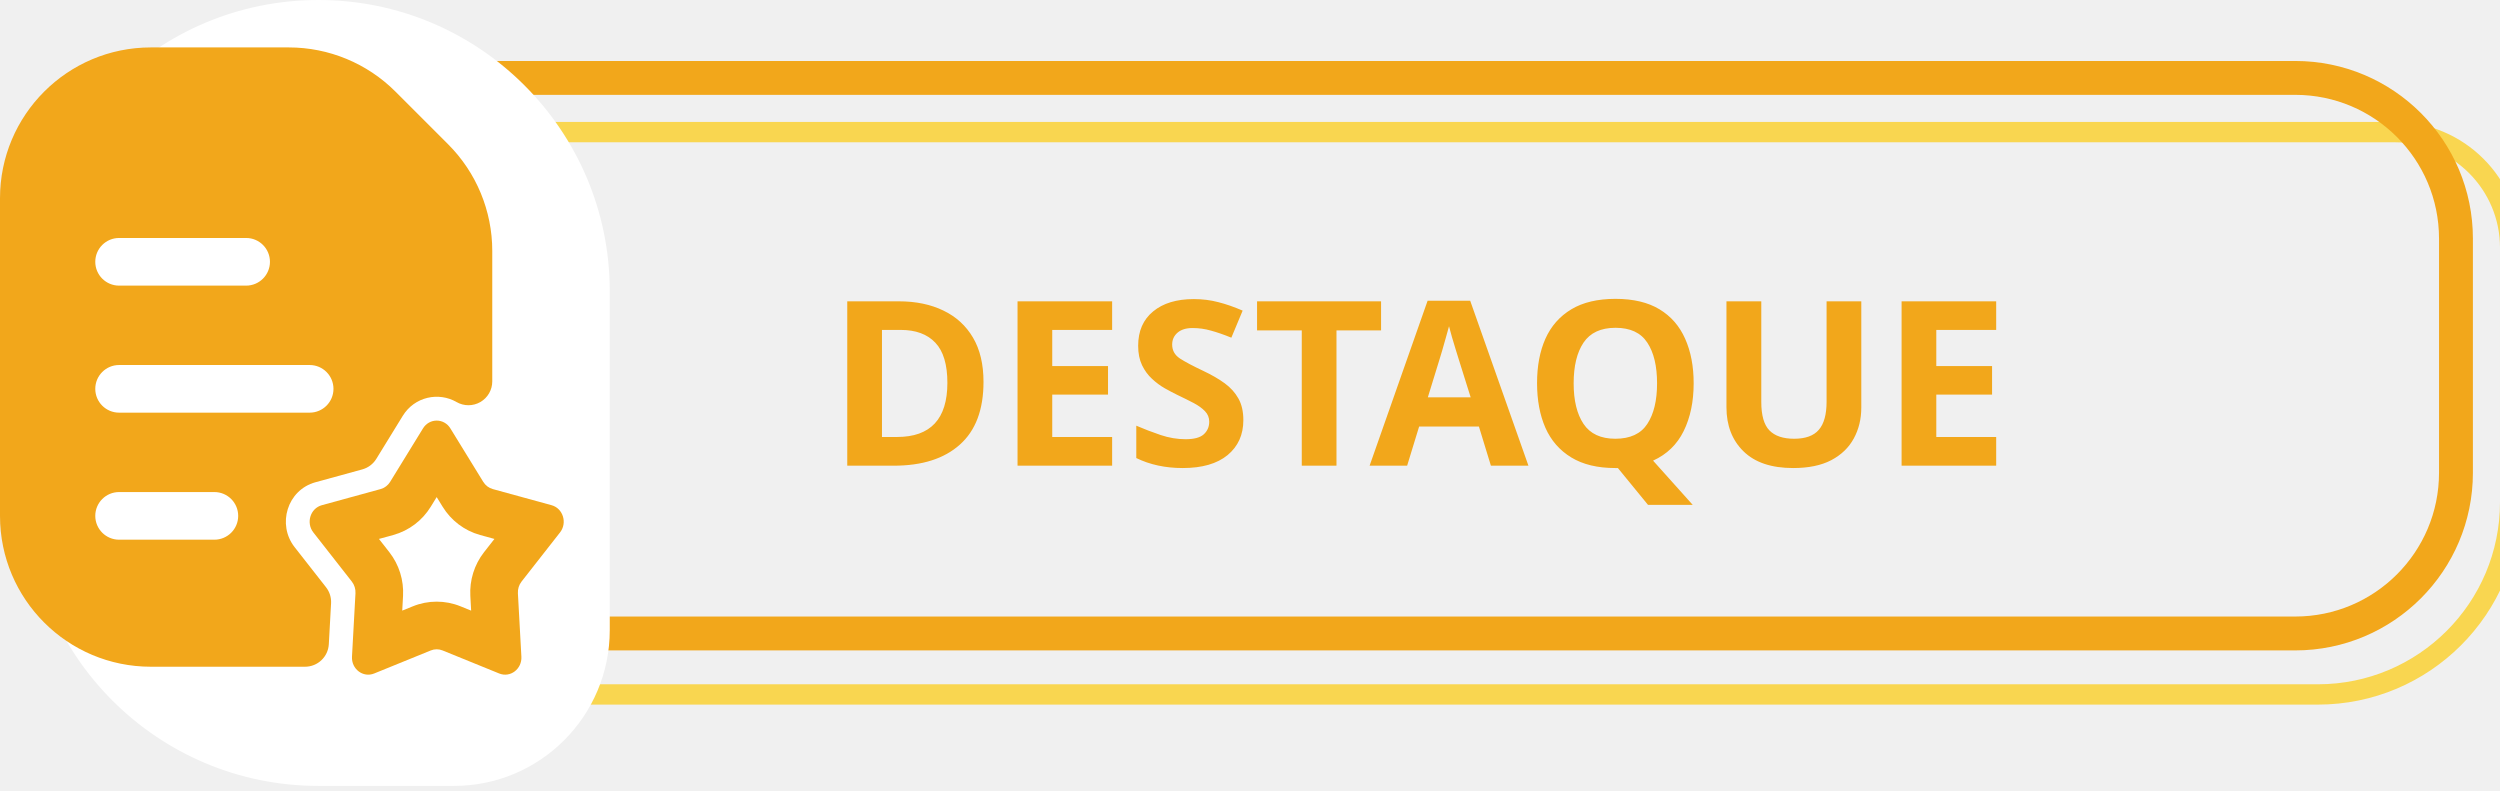
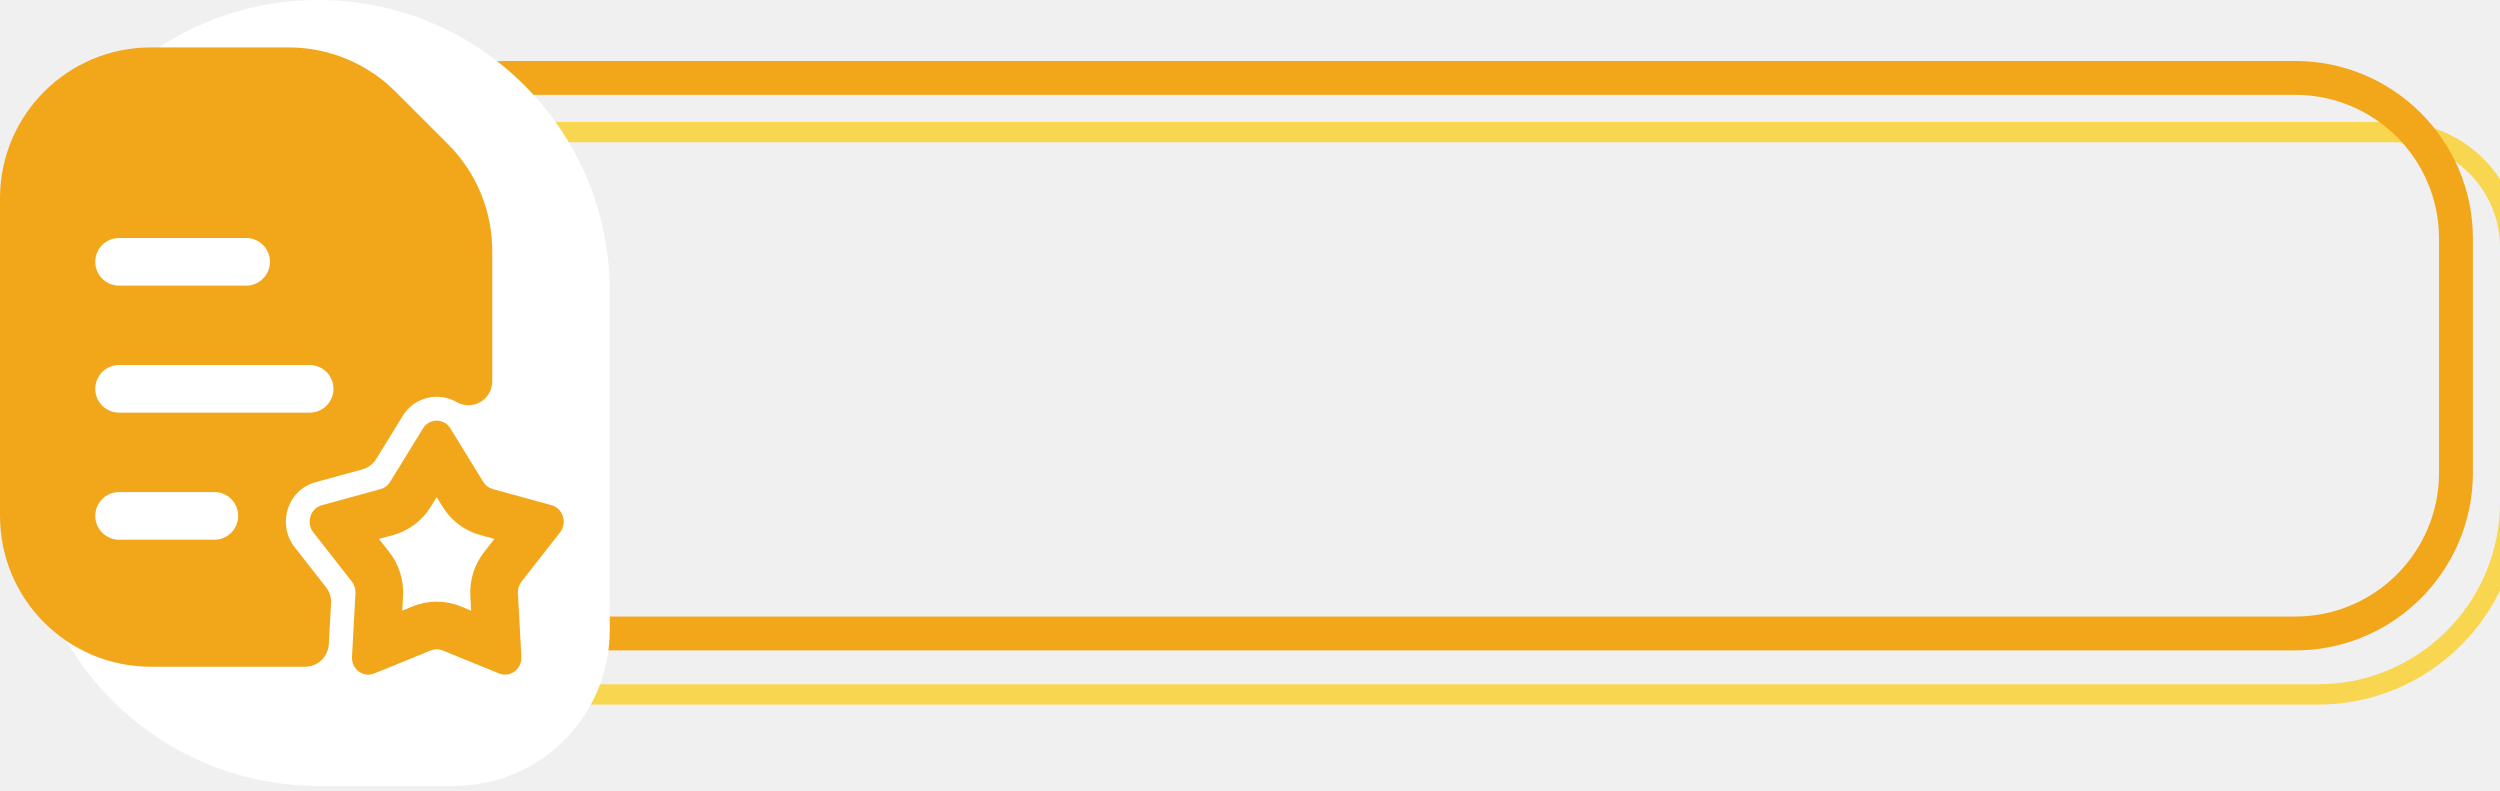
<svg xmlns="http://www.w3.org/2000/svg" width="332" height="105" viewBox="0 0 332 105" fill="none">
  <g id="Component 10">
    <path id="Rectangle 173" d="M317.995 17.545C326.475 17.545 333.349 24.42 333.349 32.9V66.682C333.349 80.787 321.914 92.223 307.808 92.223H49.095C40.615 92.223 33.74 85.348 33.74 76.867V32.9C33.74 24.42 40.615 17.545 49.095 17.545H317.995Z" stroke="#F9D650" stroke-width="2.699" />
    <rect id="Rectangle 172" x="29.241" y="10.347" width="296.911" height="73.778" rx="21.348" stroke="#F2A71B" stroke-width="4.499" />
    <path id="Rectangle 359" d="M3.599 38.688C3.599 17.321 20.92 0 42.287 0C63.654 0 80.976 17.321 80.976 38.688V83.675C80.976 95.104 71.711 104.369 60.282 104.369H42.287C20.92 104.369 3.599 87.047 3.599 65.68V38.688Z" fill="white" />
    <g id="Group 1238">
      <g id="icon">
        <path fill-rule="evenodd" clip-rule="evenodd" d="M0 26.332C0 15.268 8.969 6.298 20.034 6.298H38.351C43.665 6.298 48.76 8.409 52.517 12.166L59.505 19.154C63.262 22.911 65.373 28.007 65.373 33.32V50.651C65.373 51.781 64.771 52.825 63.792 53.39C62.814 53.955 61.609 53.956 60.63 53.392C58.265 52.028 55.065 52.656 53.478 55.237L49.97 60.943C49.549 61.626 48.885 62.124 48.112 62.336L41.9 64.04C38.122 65.076 36.779 69.665 39.122 72.657L43.298 77.989C43.771 78.593 44.008 79.347 43.966 80.113L43.667 85.552C43.575 87.229 42.188 88.542 40.508 88.542H20.034C8.969 88.542 0 79.573 0 68.508V26.332ZM15.816 31.604C14.069 31.604 12.653 33.02 12.653 34.767C12.653 36.514 14.069 37.931 15.816 37.931H32.687C34.434 37.931 35.85 36.514 35.85 34.767C35.85 33.02 34.434 31.604 32.687 31.604H15.816ZM15.816 48.474C14.069 48.474 12.653 49.891 12.653 51.638C12.653 53.385 14.069 54.801 15.816 54.801H41.122C42.869 54.801 44.285 53.385 44.285 51.638C44.285 49.891 42.869 48.474 41.122 48.474H15.816ZM15.816 65.345C14.069 65.345 12.653 66.761 12.653 68.508C12.653 70.255 14.069 71.671 15.816 71.671H28.469C30.216 71.671 31.632 70.255 31.632 68.508C31.632 66.761 30.216 65.345 28.469 65.345H15.816Z" fill="#F2A71B" />
        <path fill-rule="evenodd" clip-rule="evenodd" d="M56.172 56.894C57.024 55.509 58.961 55.509 59.812 56.894L64.173 63.986C64.466 64.462 64.919 64.806 65.443 64.95L73.248 67.091C74.771 67.508 75.37 69.433 74.373 70.706L69.263 77.23C68.92 77.668 68.747 78.225 68.778 78.79L69.24 87.205C69.331 88.848 67.764 90.037 66.296 89.44L58.778 86.38C58.273 86.174 57.712 86.174 57.207 86.38L49.688 89.44C48.221 90.037 46.654 88.848 46.744 87.205L47.207 78.79C47.238 78.225 47.065 77.668 46.721 77.23L41.612 70.706C40.615 69.433 41.213 67.508 42.737 67.091L50.541 64.95C51.066 64.806 51.519 64.462 51.812 63.986L56.172 56.894ZM57.201 67.299L57.992 66.012L58.784 67.299C59.89 69.099 61.65 70.469 63.77 71.051L65.66 71.57L64.282 73.329C62.976 74.997 62.347 77.07 62.461 79.137L62.568 81.092L61.162 80.52C59.128 79.692 56.856 79.692 54.822 80.52L53.416 81.092L53.524 79.137C53.637 77.07 53.008 74.997 51.702 73.329L50.324 71.57L52.215 71.051C54.335 70.469 56.094 69.099 57.201 67.299Z" fill="#F2A71B" />
      </g>
    </g>
-     <text id="DESTAQUE" fill="#F2A71B" xml:space="preserve" style="white-space: pre" font-family="'Montserrat', sans-serif" font-size="30.558" font-weight="bold" letter-spacing="0em">
-       <tspan x="109.767" y="61.845">DESTAQUE</tspan>
+     <text id="" fill="#F2A71B" xml:space="preserve" style="white-space: pre" font-family="'Montserrat', sans-serif" font-size="30.558" font-weight="bold" letter-spacing="0em">
+       <tspan x="109.767" y="61.845" />
    </text>
  </g>
</svg>
